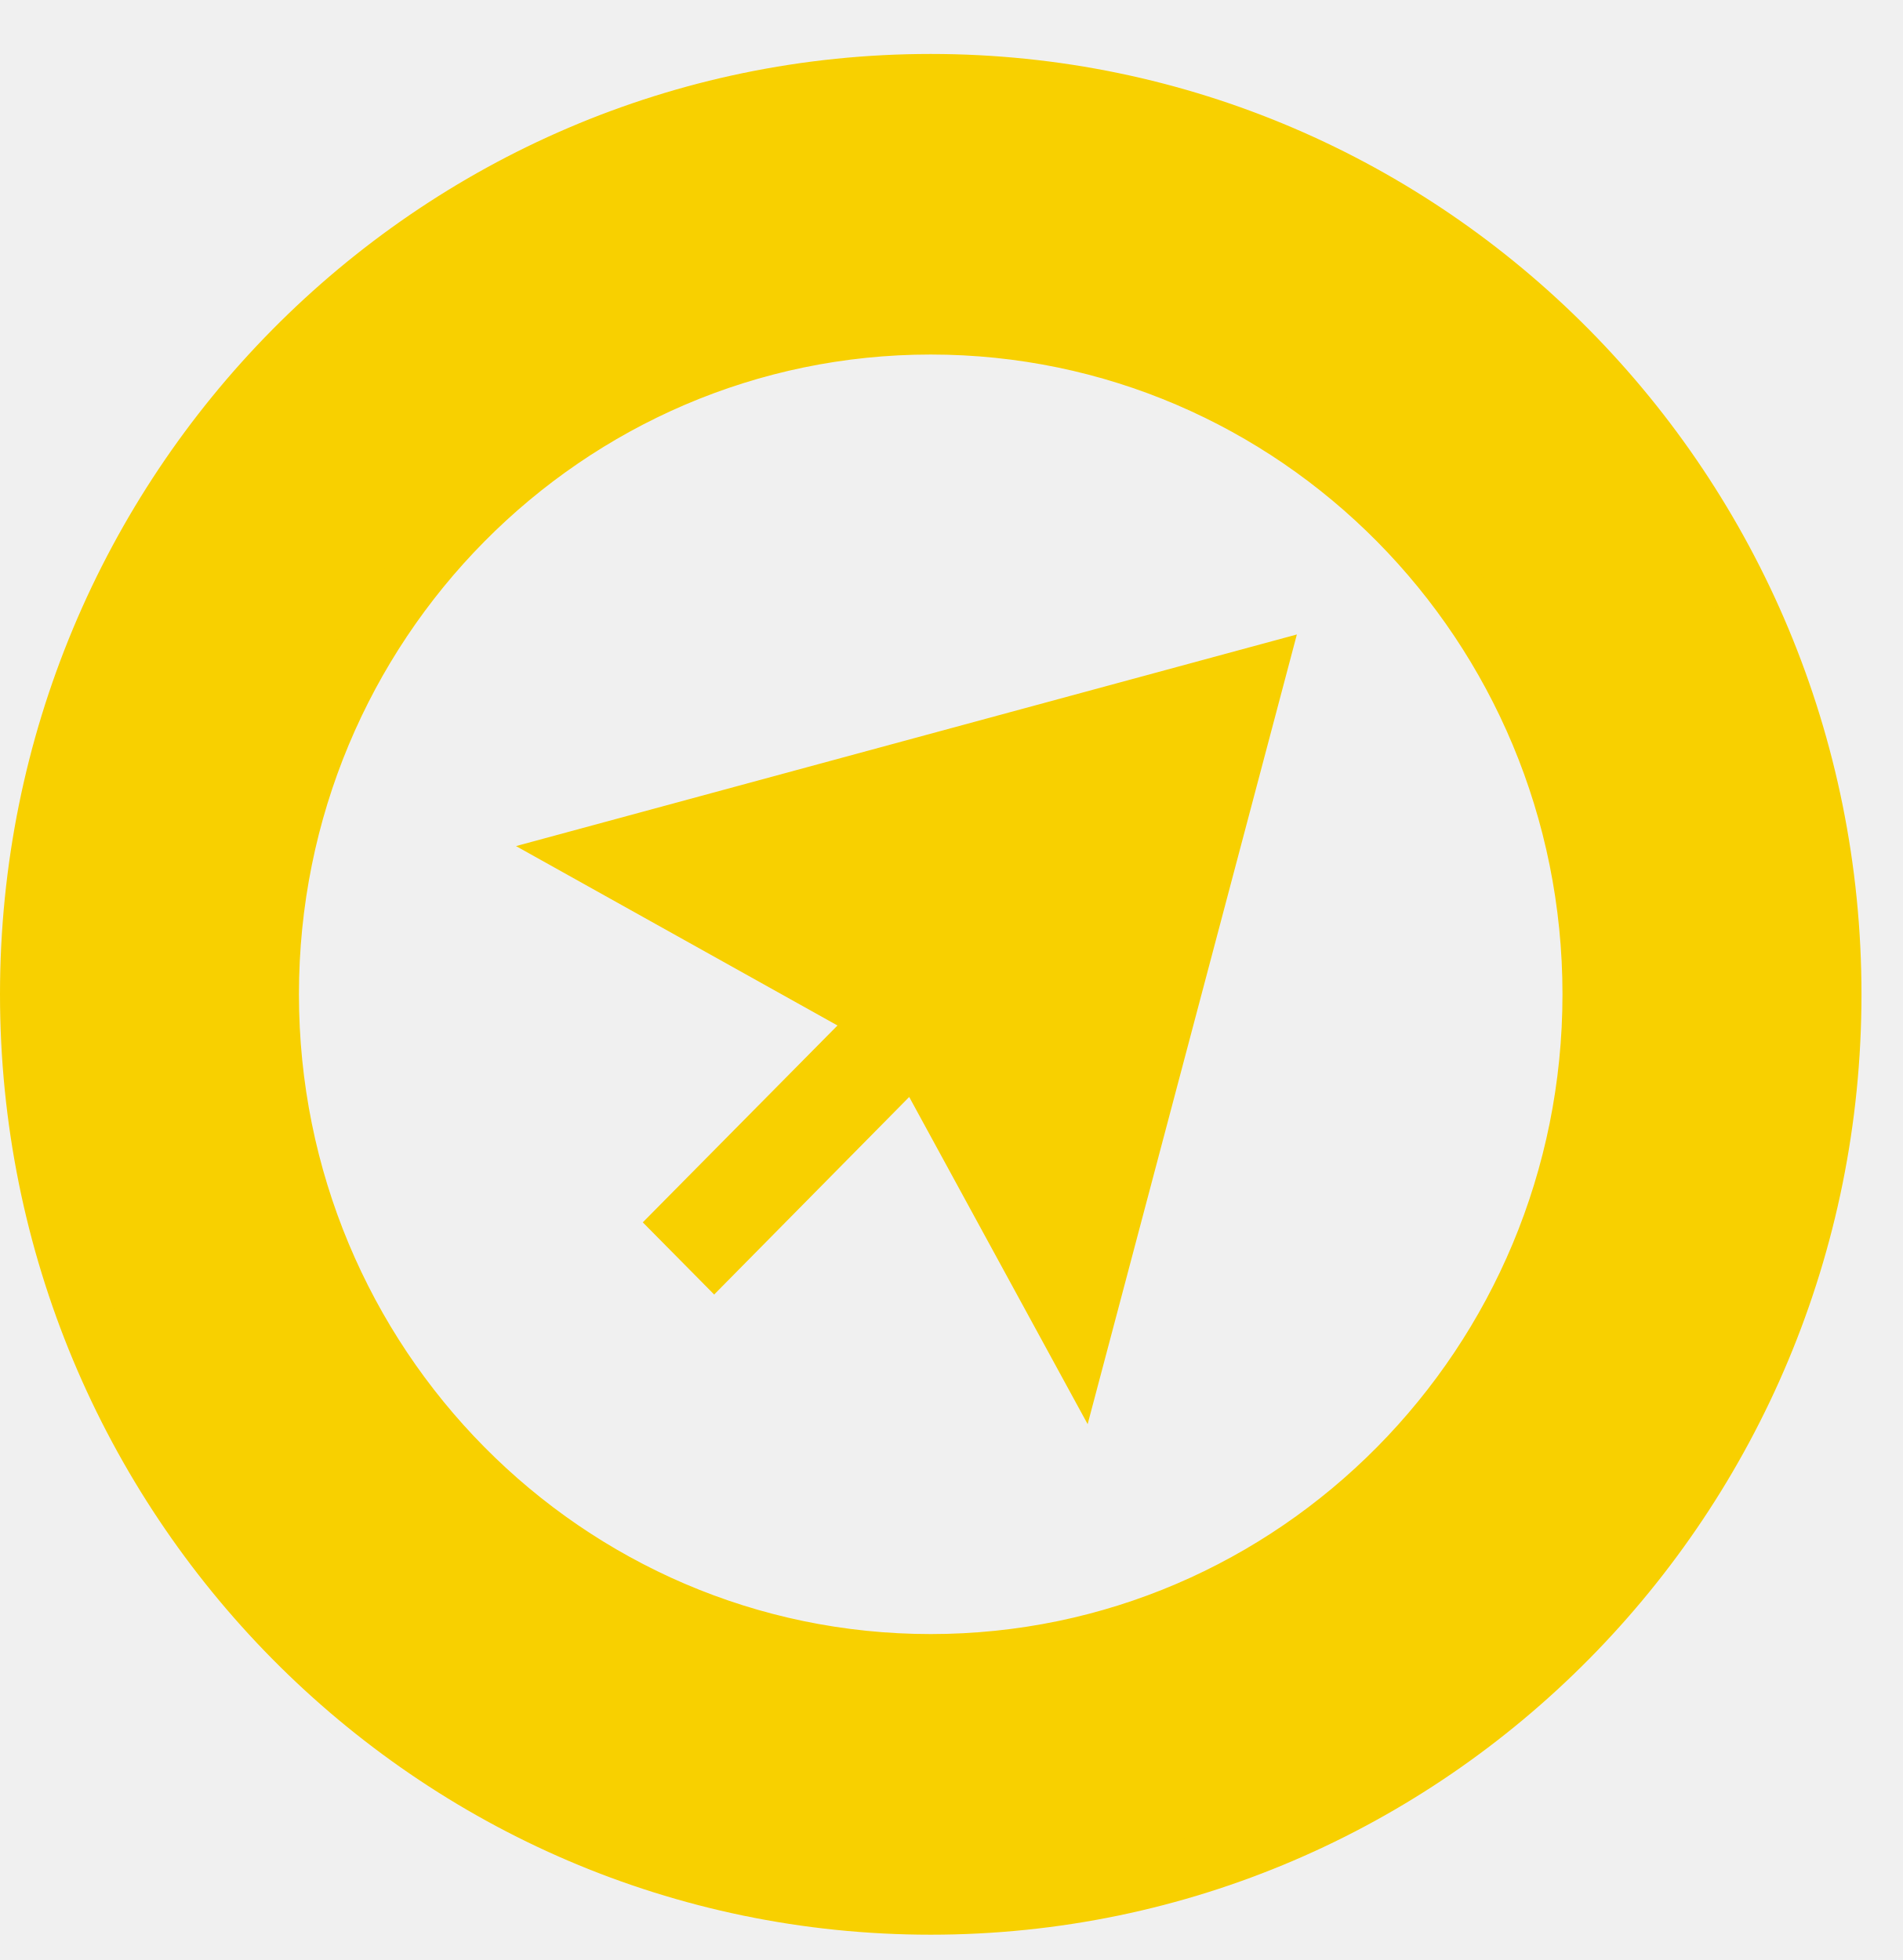
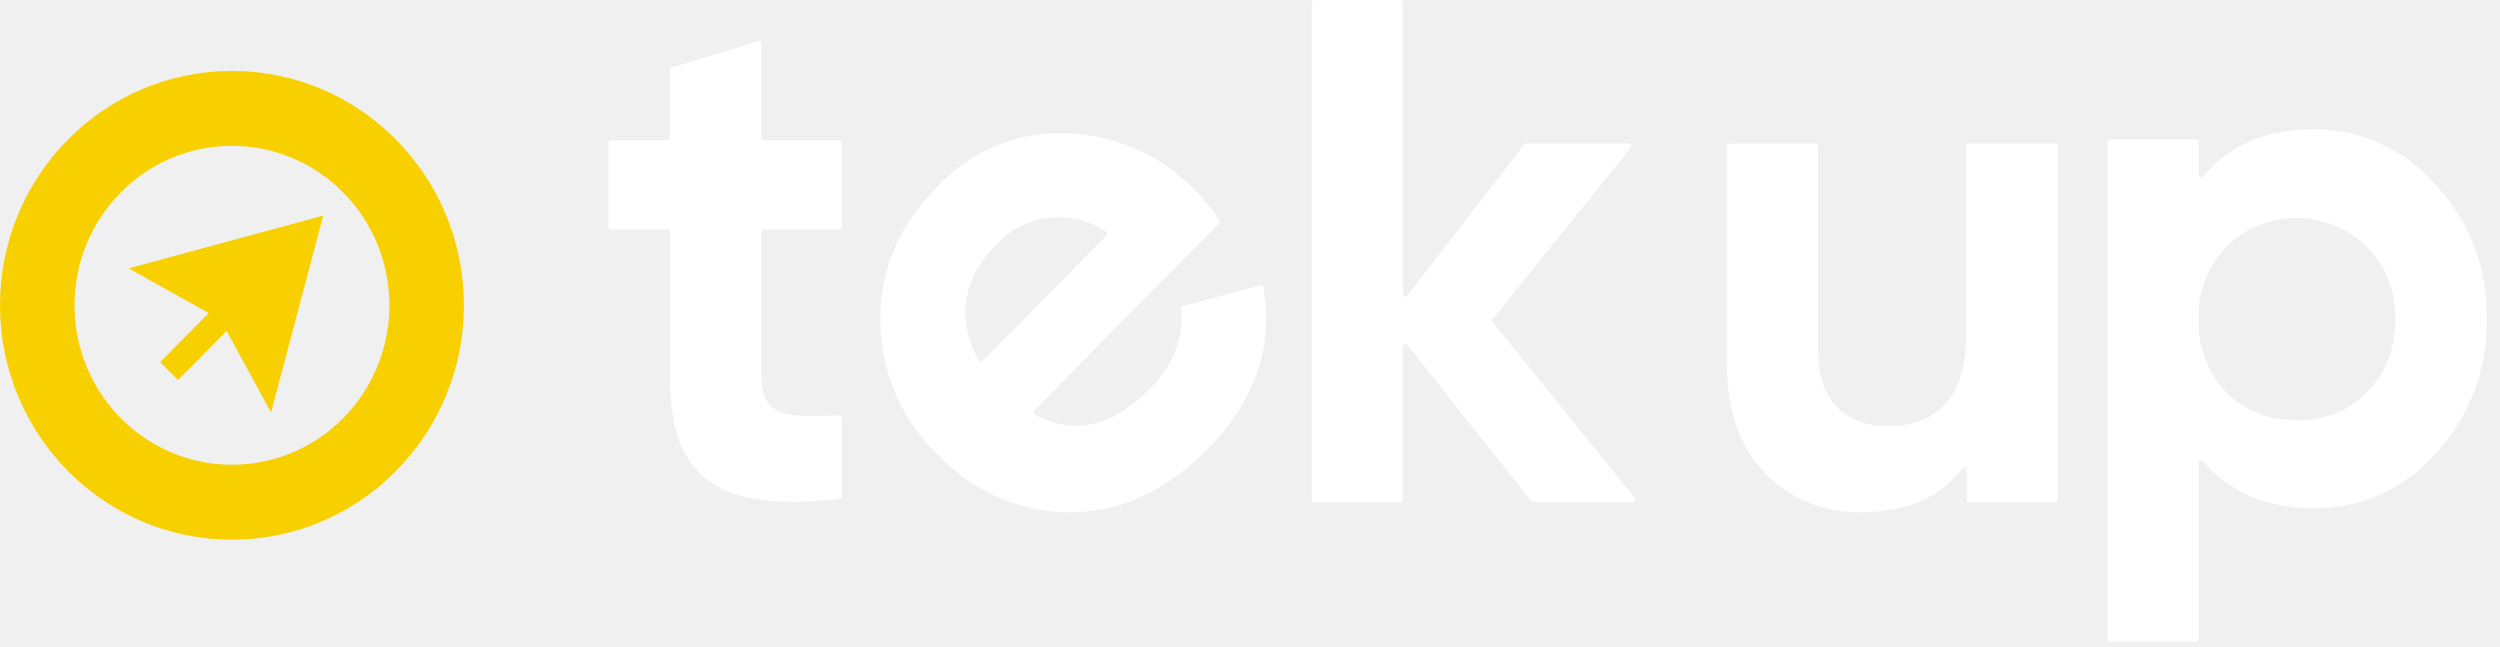
- <svg xmlns="http://www.w3.org/2000/svg" width="33" height="34" viewBox="0 0 33 34" fill="none">
-   <path d="M4.685 17.248C4.685 10.834 9.824 5.65 16.143 5.65C22.463 5.65 27.601 10.834 27.601 17.248C27.601 23.662 22.463 28.846 16.143 28.846C9.824 28.846 4.685 23.662 4.685 17.248ZM16.143 1.436C7.495 1.436 0.5 8.524 0.5 17.248C0.5 25.972 7.495 33.061 16.143 33.061C24.791 33.061 31.787 25.972 31.787 17.248C31.787 8.524 24.791 1.436 16.143 1.436Z" fill="#F8D000" stroke="#F8D000" stroke-miterlimit="10" />
-   <path d="M22.494 11.006L8.95 14.677L14.526 17.789L11.149 21.204L12.387 22.456L15.77 19.029L18.865 24.705L22.494 11.006Z" fill="#F8D000" />
+ <svg xmlns="http://www.w3.org/2000/svg" width="174" height="45" viewBox="0 0 174 45" fill="none">
+   <path d="M58.417 15.966H53.183C53.138 15.966 53.095 15.984 53.062 16.016C53.03 16.047 53.011 16.091 53.009 16.137V26.353C53.009 29.003 54.872 29.094 58.417 28.906C58.441 28.904 58.465 28.908 58.488 28.916C58.51 28.924 58.531 28.936 58.548 28.953C58.566 28.97 58.58 28.99 58.589 29.012C58.599 29.034 58.604 29.058 58.604 29.082V34.552C58.603 34.596 58.586 34.637 58.558 34.669C58.529 34.702 58.49 34.723 58.447 34.728C49.812 35.707 46.639 33.148 46.639 26.353V16.137C46.639 16.091 46.622 16.048 46.59 16.016C46.559 15.984 46.516 15.966 46.471 15.966H42.517C42.495 15.966 42.472 15.962 42.451 15.953C42.431 15.944 42.412 15.931 42.396 15.914C42.38 15.898 42.368 15.878 42.36 15.857C42.352 15.836 42.348 15.813 42.349 15.79V9.949C42.348 9.926 42.352 9.904 42.36 9.882C42.368 9.861 42.38 9.841 42.396 9.825C42.412 9.809 42.431 9.795 42.451 9.787C42.472 9.778 42.495 9.773 42.517 9.773H46.459C46.482 9.773 46.504 9.768 46.525 9.76C46.546 9.751 46.565 9.738 46.58 9.721C46.596 9.705 46.608 9.685 46.616 9.664C46.624 9.642 46.628 9.62 46.627 9.597V4.862C46.629 4.825 46.643 4.789 46.665 4.76C46.688 4.731 46.718 4.709 46.754 4.698L52.763 2.875C52.789 2.86 52.819 2.854 52.849 2.855C52.88 2.857 52.909 2.866 52.934 2.883C52.959 2.9 52.979 2.923 52.993 2.951C53.006 2.978 53.012 3.008 53.009 3.039V9.597C53.009 9.644 53.028 9.688 53.06 9.721C53.093 9.754 53.137 9.773 53.183 9.773H58.417C58.464 9.773 58.508 9.792 58.541 9.825C58.573 9.858 58.592 9.903 58.592 9.949V15.802C58.589 15.847 58.569 15.889 58.536 15.919C58.504 15.95 58.462 15.966 58.417 15.966Z" fill="white" />
+   <path d="M71.974 28.566C71.955 28.585 71.941 28.609 71.932 28.635C71.924 28.661 71.922 28.689 71.926 28.716C71.93 28.743 71.94 28.769 71.956 28.791C71.972 28.814 71.992 28.832 72.016 28.845C74.732 30.328 77.388 29.727 80.014 27.07C81.679 25.381 82.418 23.491 82.196 21.497C82.19 21.457 82.199 21.416 82.221 21.383C82.243 21.349 82.277 21.325 82.316 21.315L87.724 19.85C87.747 19.844 87.772 19.843 87.796 19.846C87.82 19.85 87.842 19.859 87.863 19.872C87.883 19.885 87.9 19.902 87.914 19.923C87.927 19.943 87.936 19.966 87.94 19.99C88.638 24.153 87.34 27.933 84.034 31.276C81.138 34.206 77.959 35.652 74.468 35.652C72.741 35.652 71.033 35.296 69.448 34.604C67.863 33.912 66.434 32.899 65.25 31.629C64.007 30.436 63.014 29.002 62.331 27.413C61.648 25.823 61.287 24.111 61.272 22.378C61.2 18.847 62.564 15.693 65.25 12.982C66.394 11.749 67.788 10.779 69.336 10.14C70.884 9.5 72.551 9.205 74.222 9.275C77.663 9.371 80.927 10.844 83.295 13.371C83.869 13.974 84.4 14.618 84.882 15.298C84.908 15.329 84.922 15.369 84.922 15.41C84.922 15.451 84.908 15.491 84.882 15.523L71.974 28.566ZM76.992 16.41C77.012 16.393 77.028 16.372 77.039 16.347C77.05 16.323 77.056 16.297 77.056 16.27C77.056 16.244 77.05 16.217 77.039 16.193C77.028 16.169 77.012 16.148 76.992 16.13C75.808 15.332 74.38 14.989 72.968 15.165C71.556 15.34 70.252 16.021 69.294 17.085C66.945 19.467 66.554 22.348 68.128 25.083C68.142 25.106 68.161 25.125 68.184 25.14C68.206 25.154 68.231 25.164 68.258 25.167C68.284 25.171 68.311 25.168 68.337 25.16C68.362 25.152 68.385 25.138 68.405 25.119L76.992 16.41Z" fill="white" />
+   <path d="M113.672 34.953H106.713C106.688 34.953 106.663 34.948 106.64 34.938C106.618 34.927 106.597 34.912 106.581 34.893L97.952 24.001C97.929 23.974 97.898 23.955 97.865 23.946C97.831 23.936 97.795 23.938 97.761 23.95C97.728 23.962 97.7 23.983 97.679 24.012C97.658 24.041 97.646 24.075 97.645 24.111V34.783C97.644 34.829 97.625 34.872 97.592 34.904C97.56 34.936 97.516 34.953 97.471 34.953H91.462C91.418 34.952 91.376 34.934 91.344 34.902C91.313 34.87 91.295 34.828 91.294 34.783V0.176C91.294 0.131 91.311 0.087 91.343 0.054C91.374 0.021 91.417 0.002 91.462 0L97.471 0C97.517 0 97.561 0.019 97.594 0.052C97.627 0.085 97.645 0.13 97.645 0.176V20.47C97.644 20.507 97.654 20.543 97.675 20.573C97.696 20.604 97.726 20.626 97.76 20.638C97.795 20.649 97.832 20.649 97.867 20.638C97.901 20.626 97.931 20.604 97.952 20.573L106.082 10.053C106.099 10.032 106.12 10.015 106.144 10.004C106.168 9.992 106.194 9.986 106.22 9.986H113.377C113.41 9.987 113.441 9.997 113.468 10.014C113.495 10.032 113.517 10.058 113.531 10.087C113.544 10.117 113.55 10.15 113.546 10.182C113.542 10.215 113.53 10.246 113.509 10.271L103.895 22.208C103.869 22.24 103.855 22.28 103.855 22.321C103.855 22.362 103.869 22.401 103.895 22.433L113.798 34.674C113.816 34.699 113.827 34.729 113.83 34.76C113.834 34.791 113.828 34.822 113.816 34.851C113.803 34.879 113.783 34.904 113.757 34.922C113.732 34.94 113.702 34.951 113.672 34.953Z" fill="white" />
+   <path d="M137.053 9.992H143.062C143.085 9.992 143.107 9.997 143.128 10.006C143.149 10.015 143.168 10.028 143.184 10.044C143.199 10.061 143.212 10.08 143.22 10.102C143.228 10.123 143.232 10.146 143.231 10.169V34.784C143.232 34.806 143.228 34.829 143.22 34.851C143.212 34.872 143.199 34.892 143.184 34.908C143.168 34.924 143.149 34.938 143.128 34.946C143.107 34.955 143.085 34.96 143.062 34.96H137.053C137.031 34.96 137.008 34.955 136.987 34.946C136.967 34.938 136.948 34.924 136.932 34.908C136.916 34.892 136.904 34.872 136.896 34.851C136.888 34.829 136.884 34.806 136.885 34.784V32.705C136.887 32.667 136.877 32.629 136.855 32.598C136.834 32.567 136.803 32.544 136.767 32.532C136.731 32.521 136.692 32.522 136.657 32.536C136.621 32.55 136.592 32.575 136.573 32.608C135.028 34.656 132.667 35.647 129.524 35.647C128.277 35.688 127.036 35.465 125.88 34.992C124.724 34.519 123.679 33.806 122.812 32.9C121.081 31.076 120.192 28.554 120.192 25.308V10.169C120.192 10.122 120.21 10.077 120.243 10.044C120.275 10.011 120.32 9.992 120.366 9.992H126.375C126.398 9.992 126.42 9.997 126.441 10.006C126.462 10.015 126.48 10.028 126.496 10.044C126.512 10.061 126.524 10.08 126.532 10.102C126.54 10.123 126.544 10.146 126.543 10.169V24.524C126.543 27.867 128.472 29.666 131.435 29.666C134.74 29.666 136.843 27.618 136.843 23.473V10.169C136.841 10.142 136.846 10.115 136.856 10.09C136.867 10.065 136.883 10.043 136.903 10.026C136.924 10.009 136.948 9.997 136.974 9.991C137 9.985 137.027 9.986 137.053 9.992Z" fill="white" />
+   <path d="M169.516 12.847C171.876 15.361 173.155 18.717 173.074 22.183C173.157 25.664 171.879 29.039 169.516 31.573C168.454 32.786 167.146 33.754 165.681 34.409C164.215 35.065 162.628 35.393 161.025 35.371C157.75 35.371 155.184 34.29 153.328 32.096C153.306 32.067 153.276 32.047 153.242 32.037C153.208 32.027 153.172 32.028 153.138 32.041C153.105 32.053 153.077 32.075 153.057 32.105C153.037 32.134 153.026 32.169 153.027 32.205V44.482C153.027 44.529 153.009 44.574 152.976 44.607C152.943 44.64 152.899 44.658 152.853 44.658H146.844C146.798 44.658 146.753 44.64 146.721 44.607C146.688 44.574 146.669 44.529 146.669 44.482V9.875C146.669 9.852 146.674 9.83 146.683 9.808C146.692 9.787 146.705 9.768 146.721 9.753C146.737 9.737 146.756 9.724 146.778 9.716C146.799 9.708 146.821 9.704 146.844 9.705H152.853C152.876 9.704 152.898 9.708 152.919 9.716C152.94 9.724 152.96 9.737 152.976 9.753C152.992 9.768 153.005 9.787 153.014 9.808C153.023 9.83 153.027 9.852 153.027 9.875V12.166C153.026 12.202 153.037 12.237 153.057 12.267C153.077 12.296 153.105 12.319 153.138 12.331C153.172 12.343 153.208 12.344 153.242 12.334C153.276 12.324 153.306 12.304 153.328 12.276C155.184 10.082 157.75 9 161.025 9C162.631 8.987 164.22 9.325 165.685 9.989C167.15 10.652 168.457 11.627 169.516 12.847ZM159.842 29.257C160.744 29.288 161.643 29.131 162.483 28.796C163.324 28.462 164.087 27.957 164.727 27.312C165.383 26.644 165.897 25.847 166.237 24.97C166.577 24.093 166.736 23.154 166.704 22.213C166.741 21.28 166.584 20.35 166.243 19.482C165.903 18.614 165.386 17.828 164.727 17.174C163.416 15.892 161.663 15.174 159.839 15.174C158.014 15.174 156.261 15.892 154.95 17.174C154.309 17.839 153.808 18.628 153.477 19.494C153.147 20.36 152.994 21.285 153.027 22.213C152.998 23.149 153.153 24.082 153.483 24.958C153.813 25.833 154.312 26.633 154.95 27.312C155.594 27.95 156.36 28.449 157.201 28.778C158.042 29.107 158.94 29.26 159.842 29.227V29.257Z" fill="white" />
+   <path d="M4.685 21.248C4.685 14.834 9.824 9.65 16.143 9.65C22.463 9.65 27.601 14.834 27.601 21.248C27.601 27.662 22.463 32.846 16.143 32.846C9.824 32.846 4.685 27.662 4.685 21.248ZM16.143 5.436C7.495 5.436 0.5 12.524 0.5 21.248C0.5 29.972 7.495 37.061 16.143 37.061C24.791 37.061 31.787 29.972 31.787 21.248C31.787 12.524 24.791 5.436 16.143 5.436Z" fill="#F8D000" stroke="#F8D000" stroke-miterlimit="10" />
+   <path d="M22.494 15.006L8.95 18.677L14.526 21.789L11.149 25.204L12.387 26.456L15.77 23.029L18.865 28.705L22.494 15.006Z" fill="#F8D000" />
</svg>
